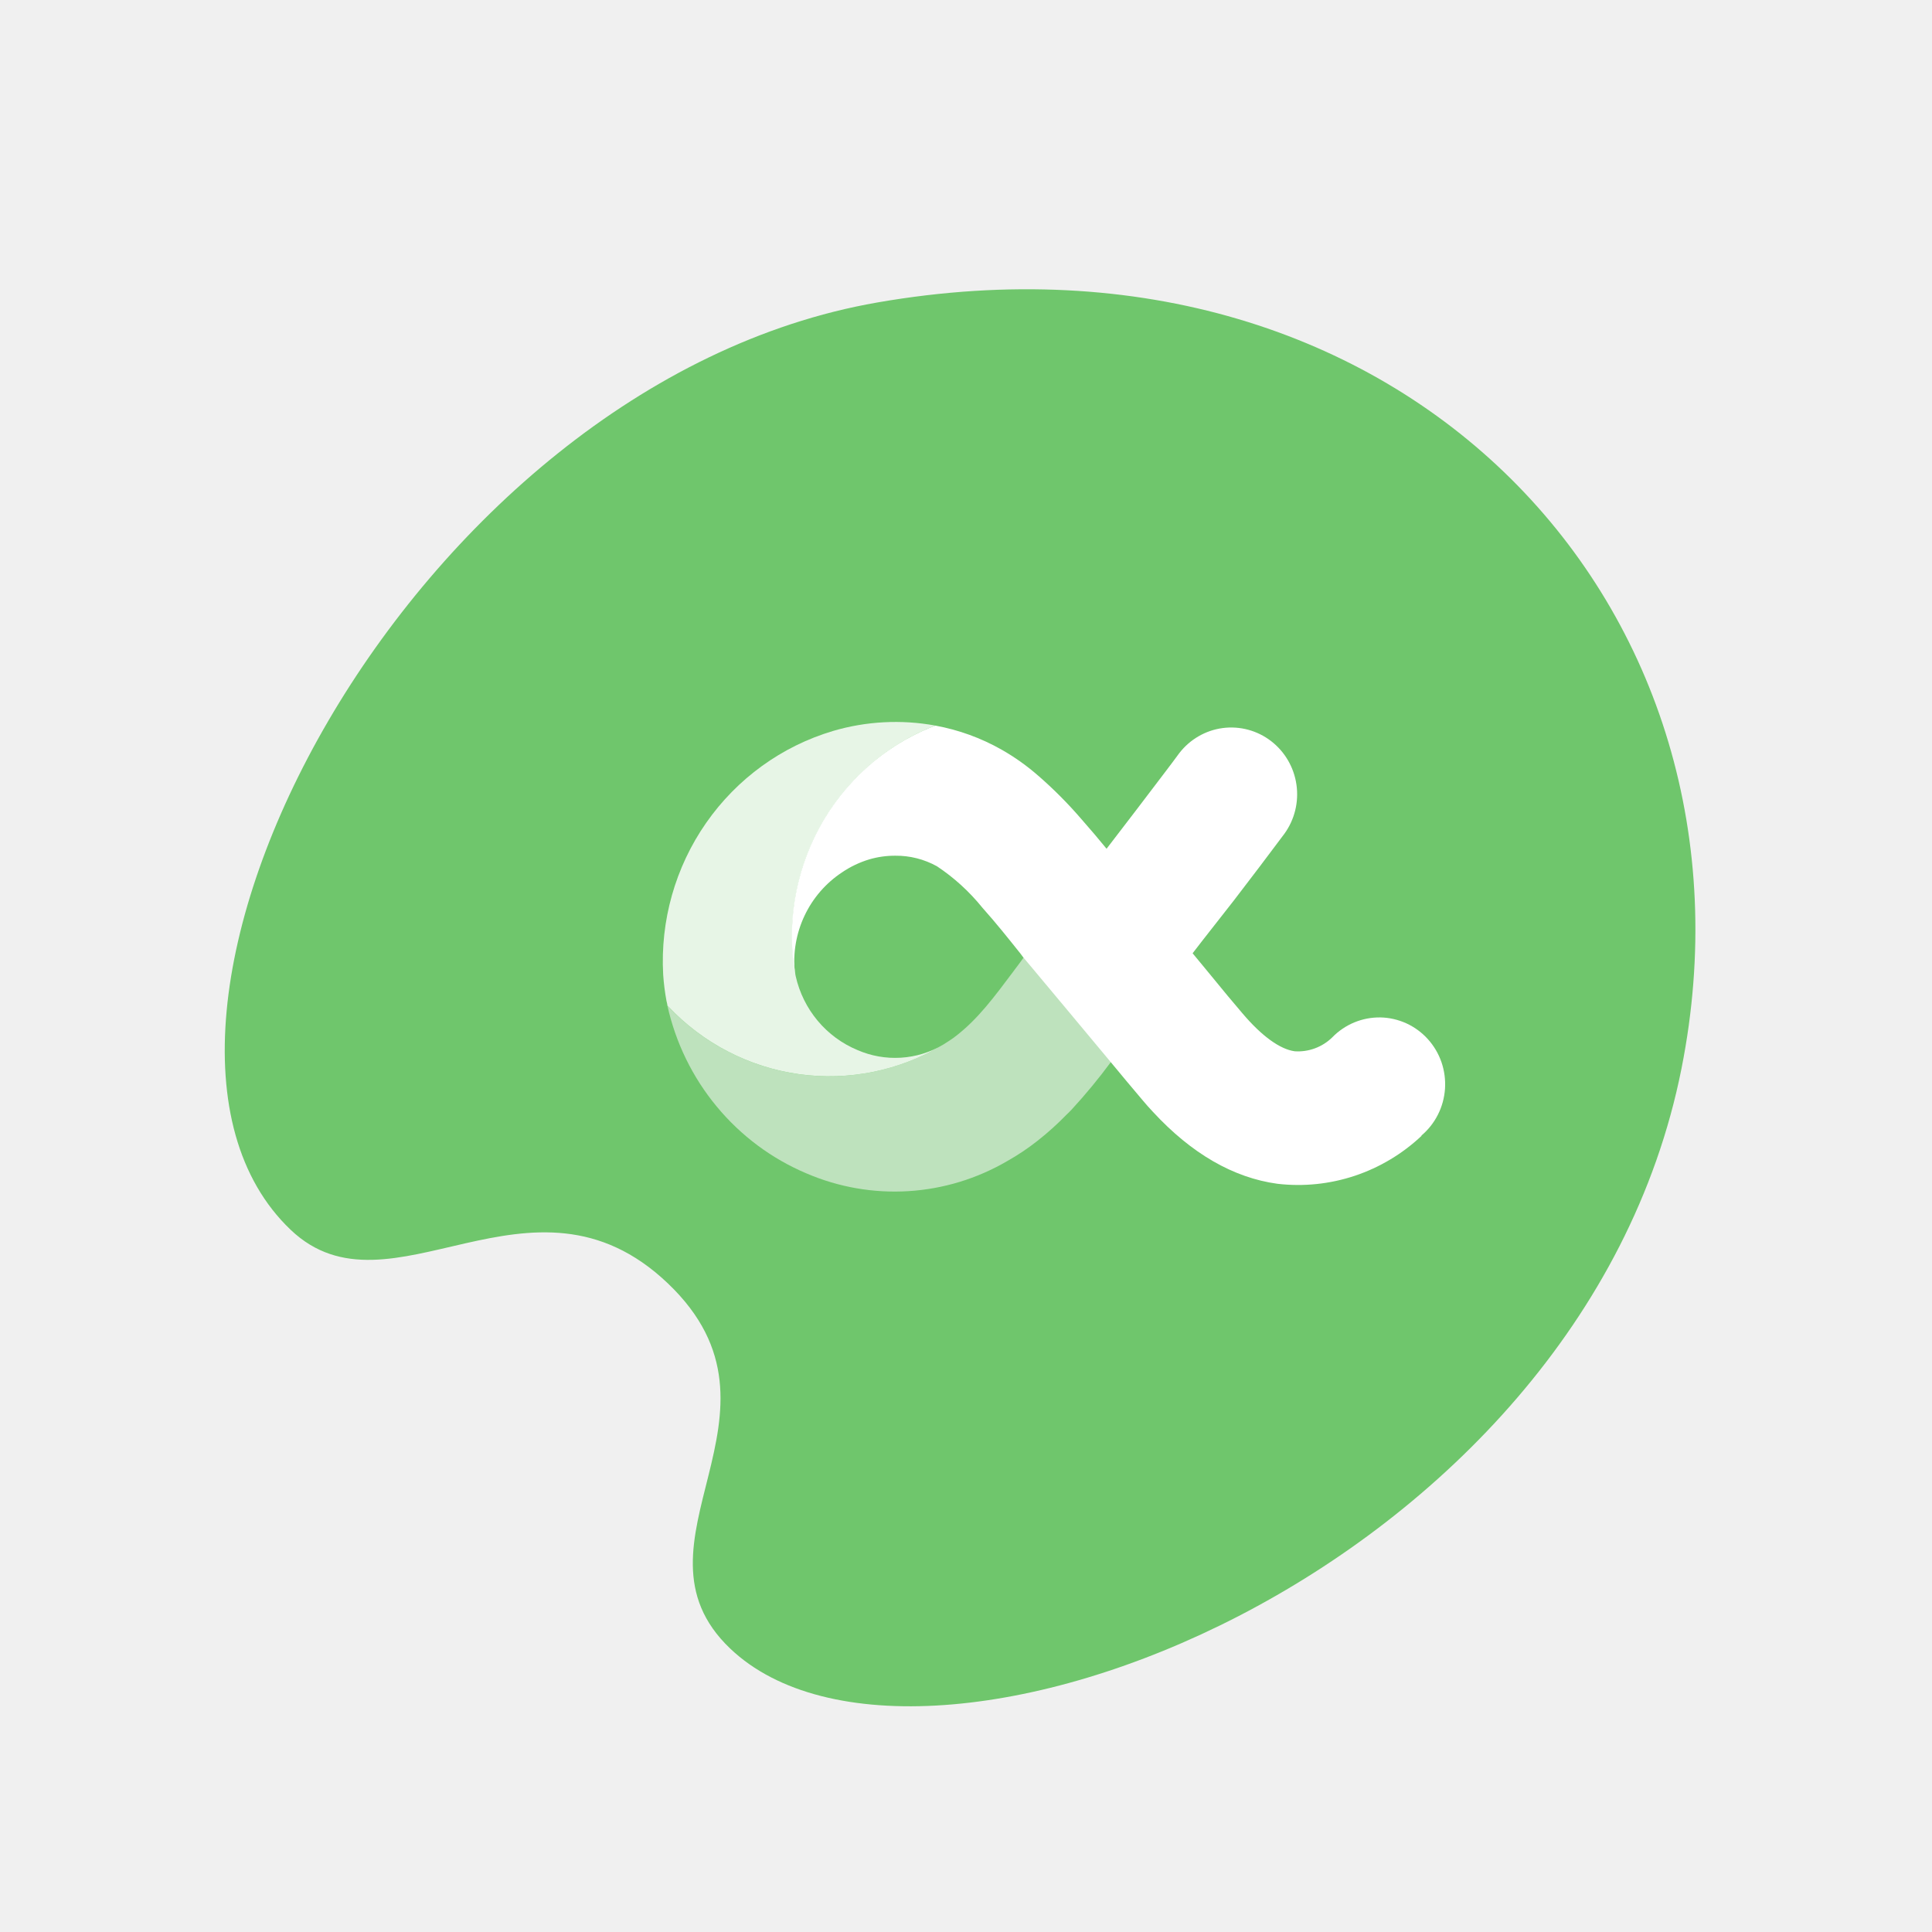
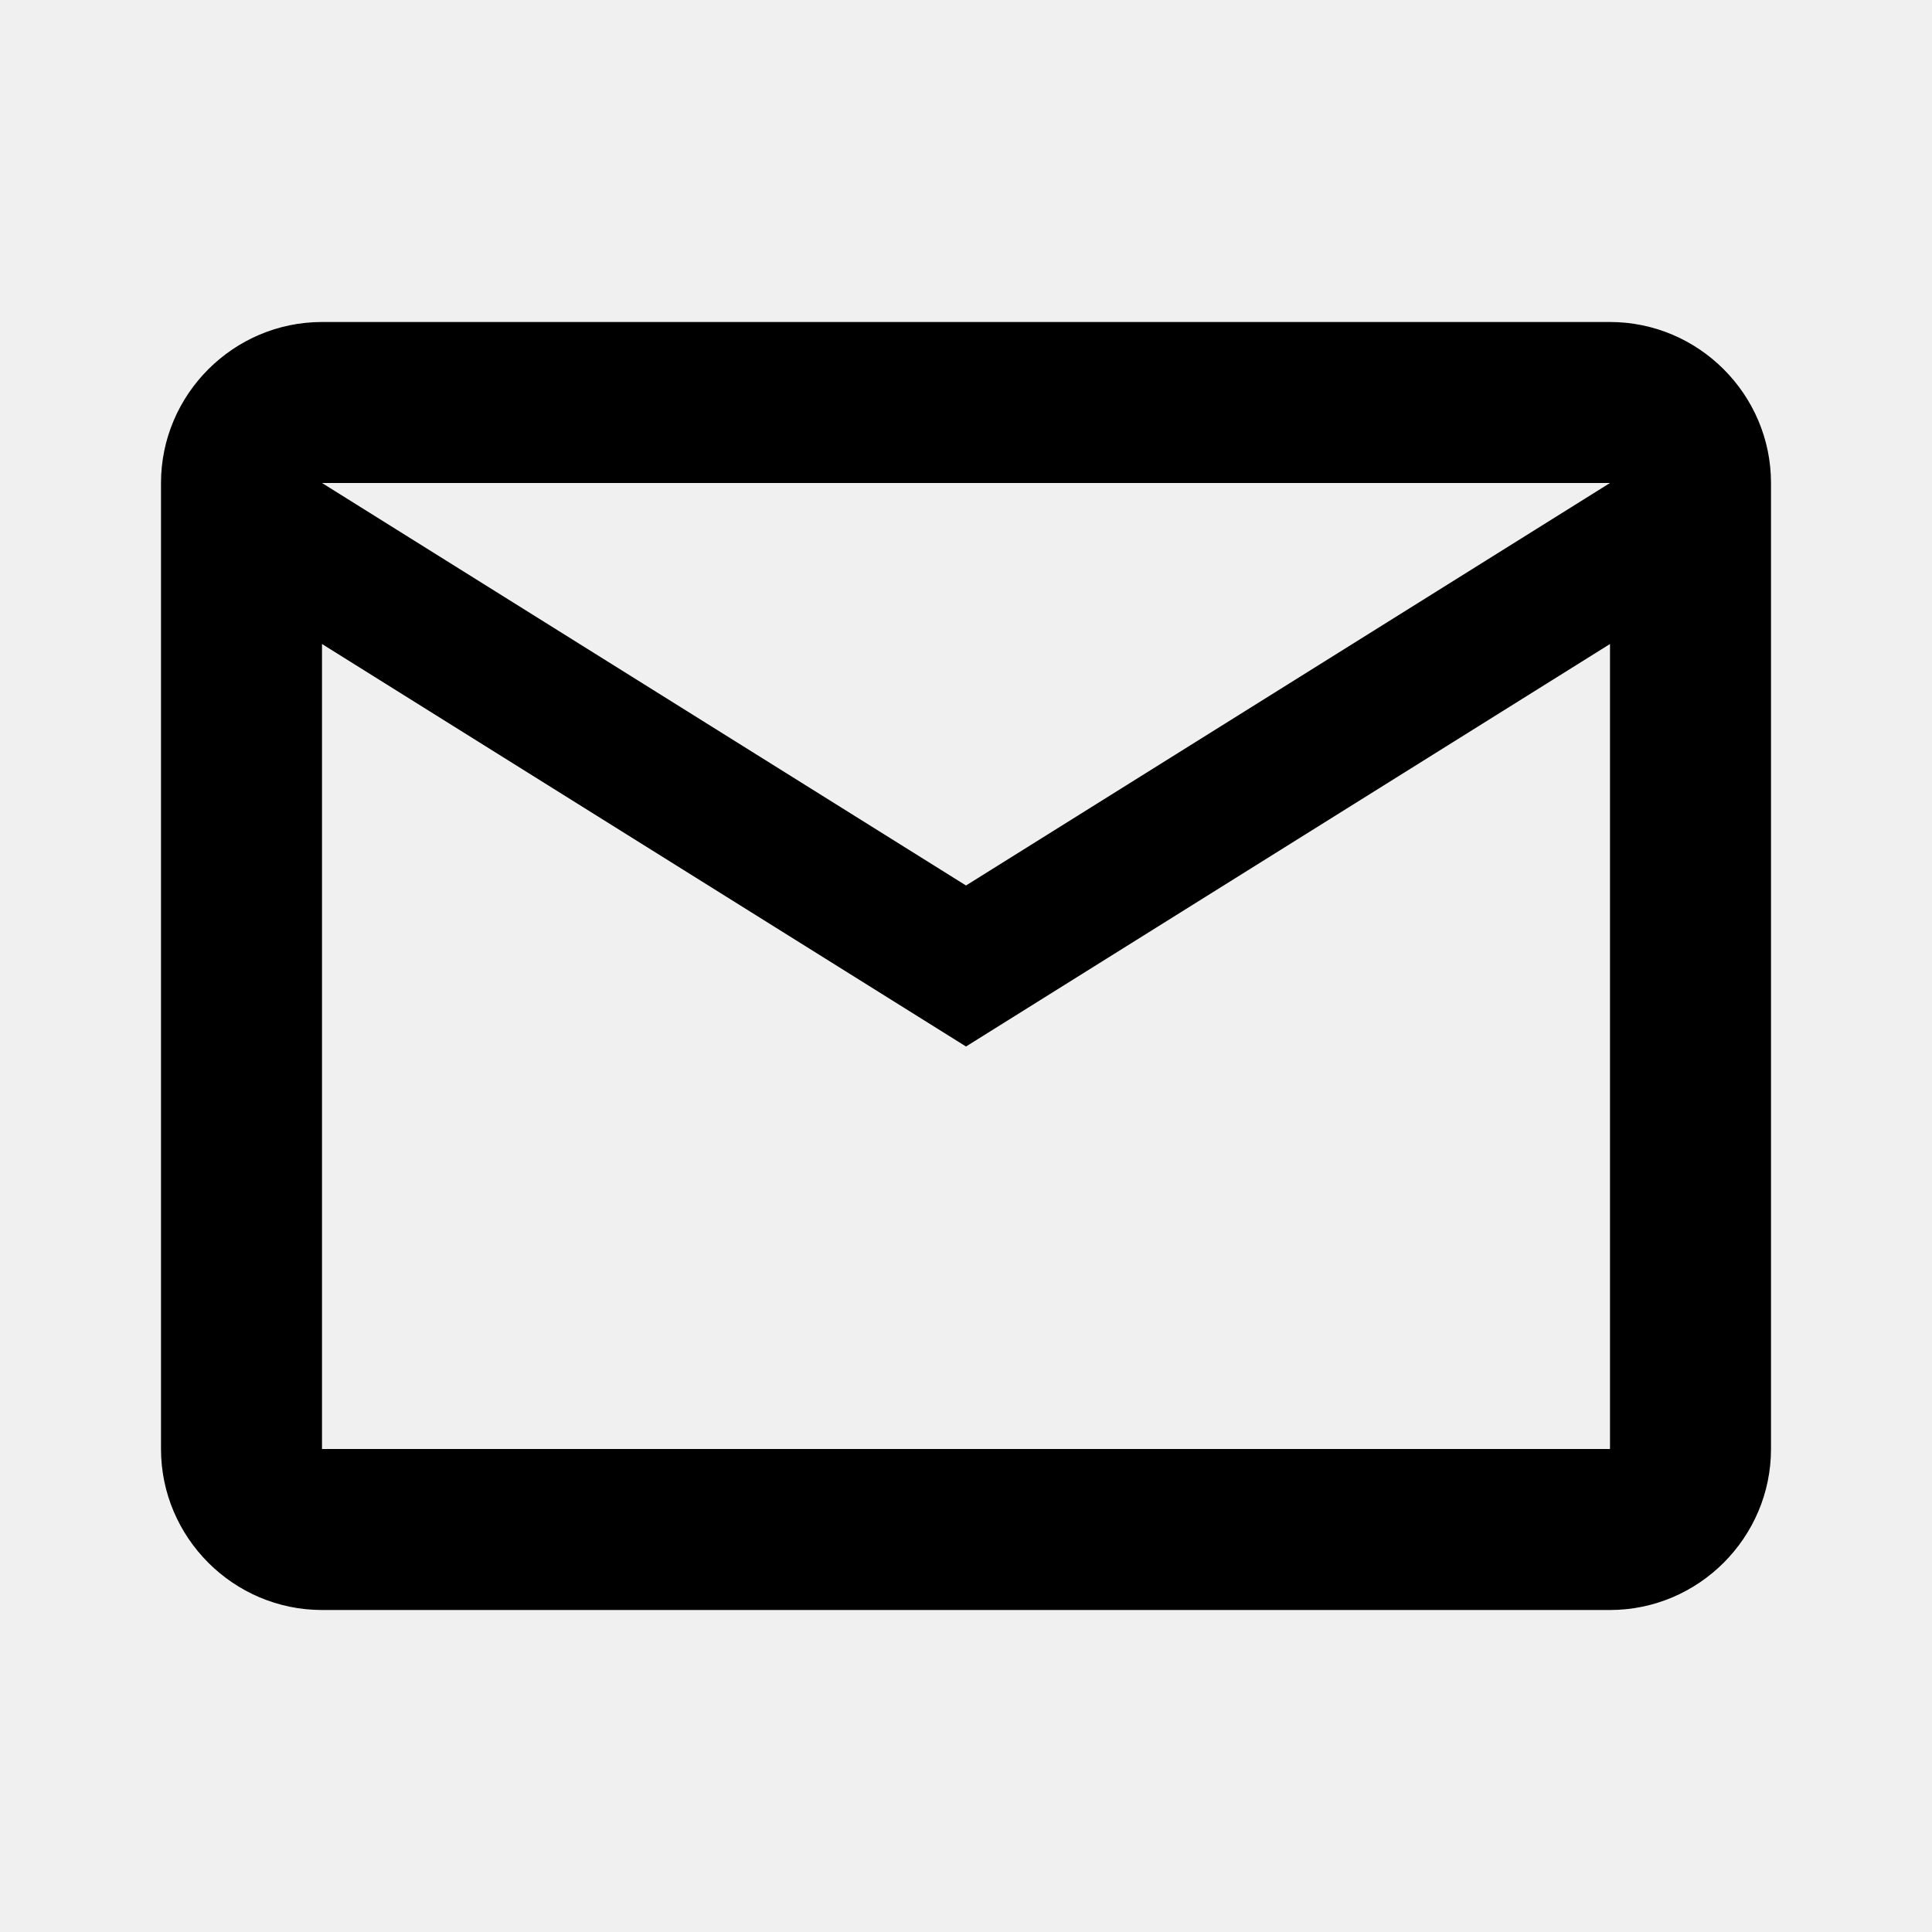
- <svg xmlns="http://www.w3.org/2000/svg" width="222" height="222" viewBox="0 0 58 58" fill="none">
-   <path d="M8.726 36.92C2.339 30.834 12.263 11.527 26.341 9.08C42.137 6.333 53.222 18.287 50.48 32.077C47.456 47.285 27.589 54.89 21.921 49.491C18.59 46.317 24.145 42.43 20.049 38.527C15.953 34.625 11.709 39.761 8.726 36.92Z" fill="#6FC66C" />
-   <path d="M33.357 31.873C32.989 32.372 32.594 32.851 32.174 33.307C32.126 33.358 32.075 33.41 32.024 33.457C31.749 33.741 31.455 34.005 31.145 34.249C30.86 34.474 30.558 34.676 30.242 34.854C29.334 35.385 28.318 35.694 27.272 35.759C26.226 35.824 25.18 35.642 24.215 35.228C23.171 34.788 22.246 34.1 21.519 33.222C20.791 32.345 20.282 31.303 20.035 30.185L20.056 30.21C21.101 31.32 22.486 32.038 23.985 32.248C25.484 32.457 27.009 32.145 28.311 31.363L28.506 31.238C28.581 31.19 28.654 31.137 28.724 31.081C29.368 30.576 29.839 29.942 30.438 29.142L30.455 29.118L30.548 28.995C30.613 28.906 30.679 28.82 30.739 28.734C31.611 29.779 32.488 30.827 33.357 31.873Z" fill="#BEE2BD" />
-   <path d="M28.312 31.363C27.01 32.145 25.485 32.456 23.985 32.247C22.486 32.037 21.101 31.319 20.057 30.209L20.035 30.185C20.035 30.14 20.016 30.094 20.008 30.047C19.96 29.787 19.927 29.524 19.909 29.26C19.819 27.637 20.274 26.03 21.2 24.702C22.126 23.374 23.468 22.402 25.008 21.944C26.005 21.651 27.056 21.595 28.079 21.782C26.644 22.336 25.441 23.375 24.674 24.723C23.907 26.071 23.623 27.645 23.869 29.181C23.869 29.223 23.881 29.267 23.888 29.309C23.999 29.801 24.226 30.26 24.548 30.645C24.87 31.03 25.279 31.331 25.741 31.523C26.152 31.702 26.599 31.781 27.045 31.753C27.492 31.726 27.926 31.592 28.312 31.363Z" fill="#E7F5E6" />
-   <path d="M42.681 34.094C42.105 34.638 41.42 35.048 40.672 35.298C39.924 35.547 39.132 35.629 38.35 35.538C37.024 35.358 35.769 34.63 34.616 33.383C34.509 33.27 34.409 33.157 34.31 33.039C33.982 32.652 33.659 32.266 33.339 31.878C32.469 30.832 31.593 29.784 30.719 28.739C30.714 28.73 30.707 28.721 30.699 28.714C30.68 28.686 30.66 28.659 30.639 28.633C30.245 28.141 29.937 27.75 29.493 27.251C29.103 26.768 28.643 26.348 28.128 26.006C27.744 25.794 27.313 25.684 26.875 25.689C26.614 25.688 26.354 25.724 26.103 25.797C25.811 25.884 25.533 26.016 25.28 26.188C24.795 26.508 24.405 26.957 24.155 27.485C23.904 28.014 23.802 28.603 23.86 29.187C23.708 28.243 23.756 27.278 24 26.355C24.273 25.319 24.785 24.364 25.494 23.569C26.203 22.774 27.09 22.161 28.079 21.783C28.778 21.91 29.451 22.155 30.07 22.506C30.464 22.73 30.834 22.994 31.175 23.293C31.626 23.685 32.048 24.109 32.44 24.562C32.736 24.897 32.984 25.192 33.22 25.48C33.81 24.712 34.412 23.927 34.999 23.15C35.135 22.971 35.271 22.791 35.402 22.611C35.722 22.197 36.19 21.925 36.705 21.857C37.22 21.789 37.741 21.928 38.156 22.246C38.57 22.563 38.845 23.033 38.92 23.554C38.996 24.075 38.866 24.605 38.559 25.029C38.059 25.701 37.551 26.368 37.044 27.029L36.092 28.244C35.995 28.367 35.9 28.49 35.803 28.618L36.133 29.017C36.376 29.312 36.619 29.607 36.861 29.902L37.299 30.421C37.879 31.105 38.425 31.499 38.867 31.56C39.074 31.574 39.281 31.544 39.475 31.472C39.669 31.4 39.847 31.288 39.996 31.142C40.184 30.948 40.41 30.796 40.658 30.693C40.907 30.59 41.173 30.54 41.441 30.544C41.71 30.549 41.974 30.61 42.219 30.721C42.464 30.833 42.683 30.994 42.864 31.194C43.046 31.395 43.185 31.63 43.274 31.887C43.362 32.144 43.398 32.416 43.38 32.687C43.361 32.958 43.289 33.223 43.166 33.465C43.044 33.706 42.874 33.921 42.667 34.094H42.681Z" fill="white" />
+ <svg xmlns="http://www.w3.org/2000/svg" viewBox="0 0 24 24">
+   <path d="M22 6C22 4.9 21.1 4 20 4H4C2.9 4 2 4.9 2 6V18C2 19.1 2.9 20 4 20H20C21.1 20 22 19.1 22 18V6M20 6L12 11L4 6H20M20 18H4V8L12 13L20 8V18Z" />
</svg>
